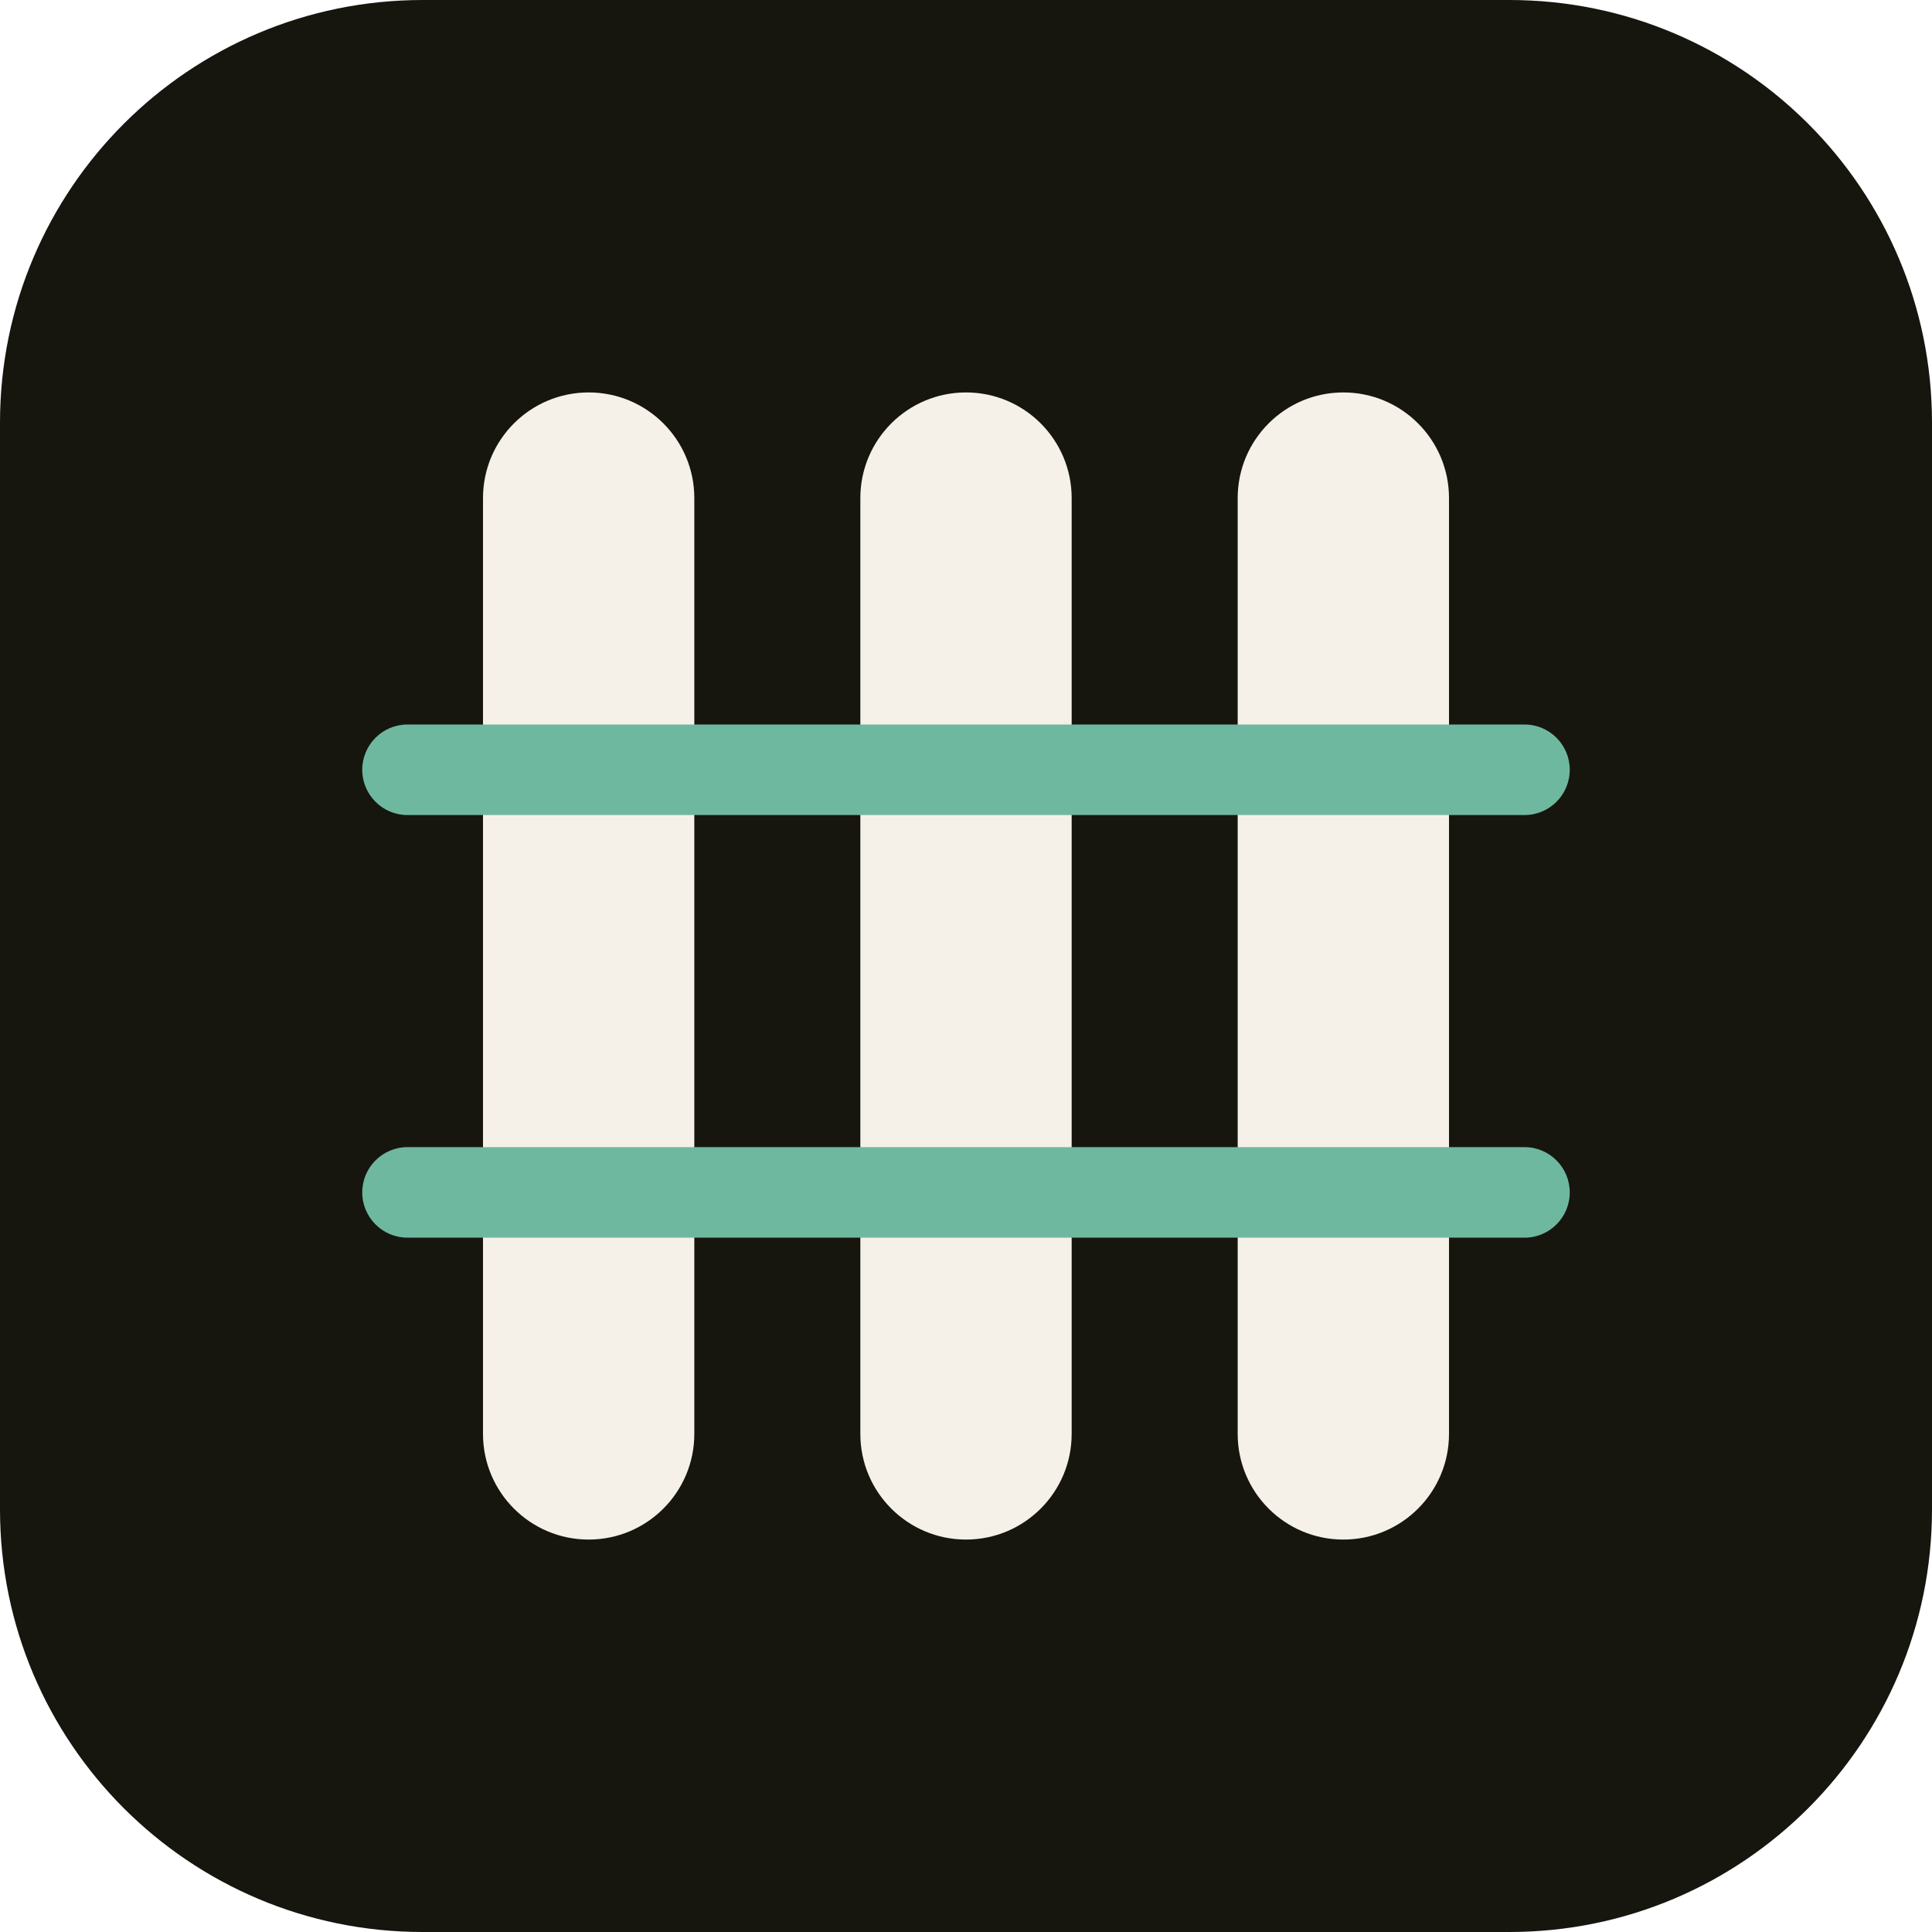
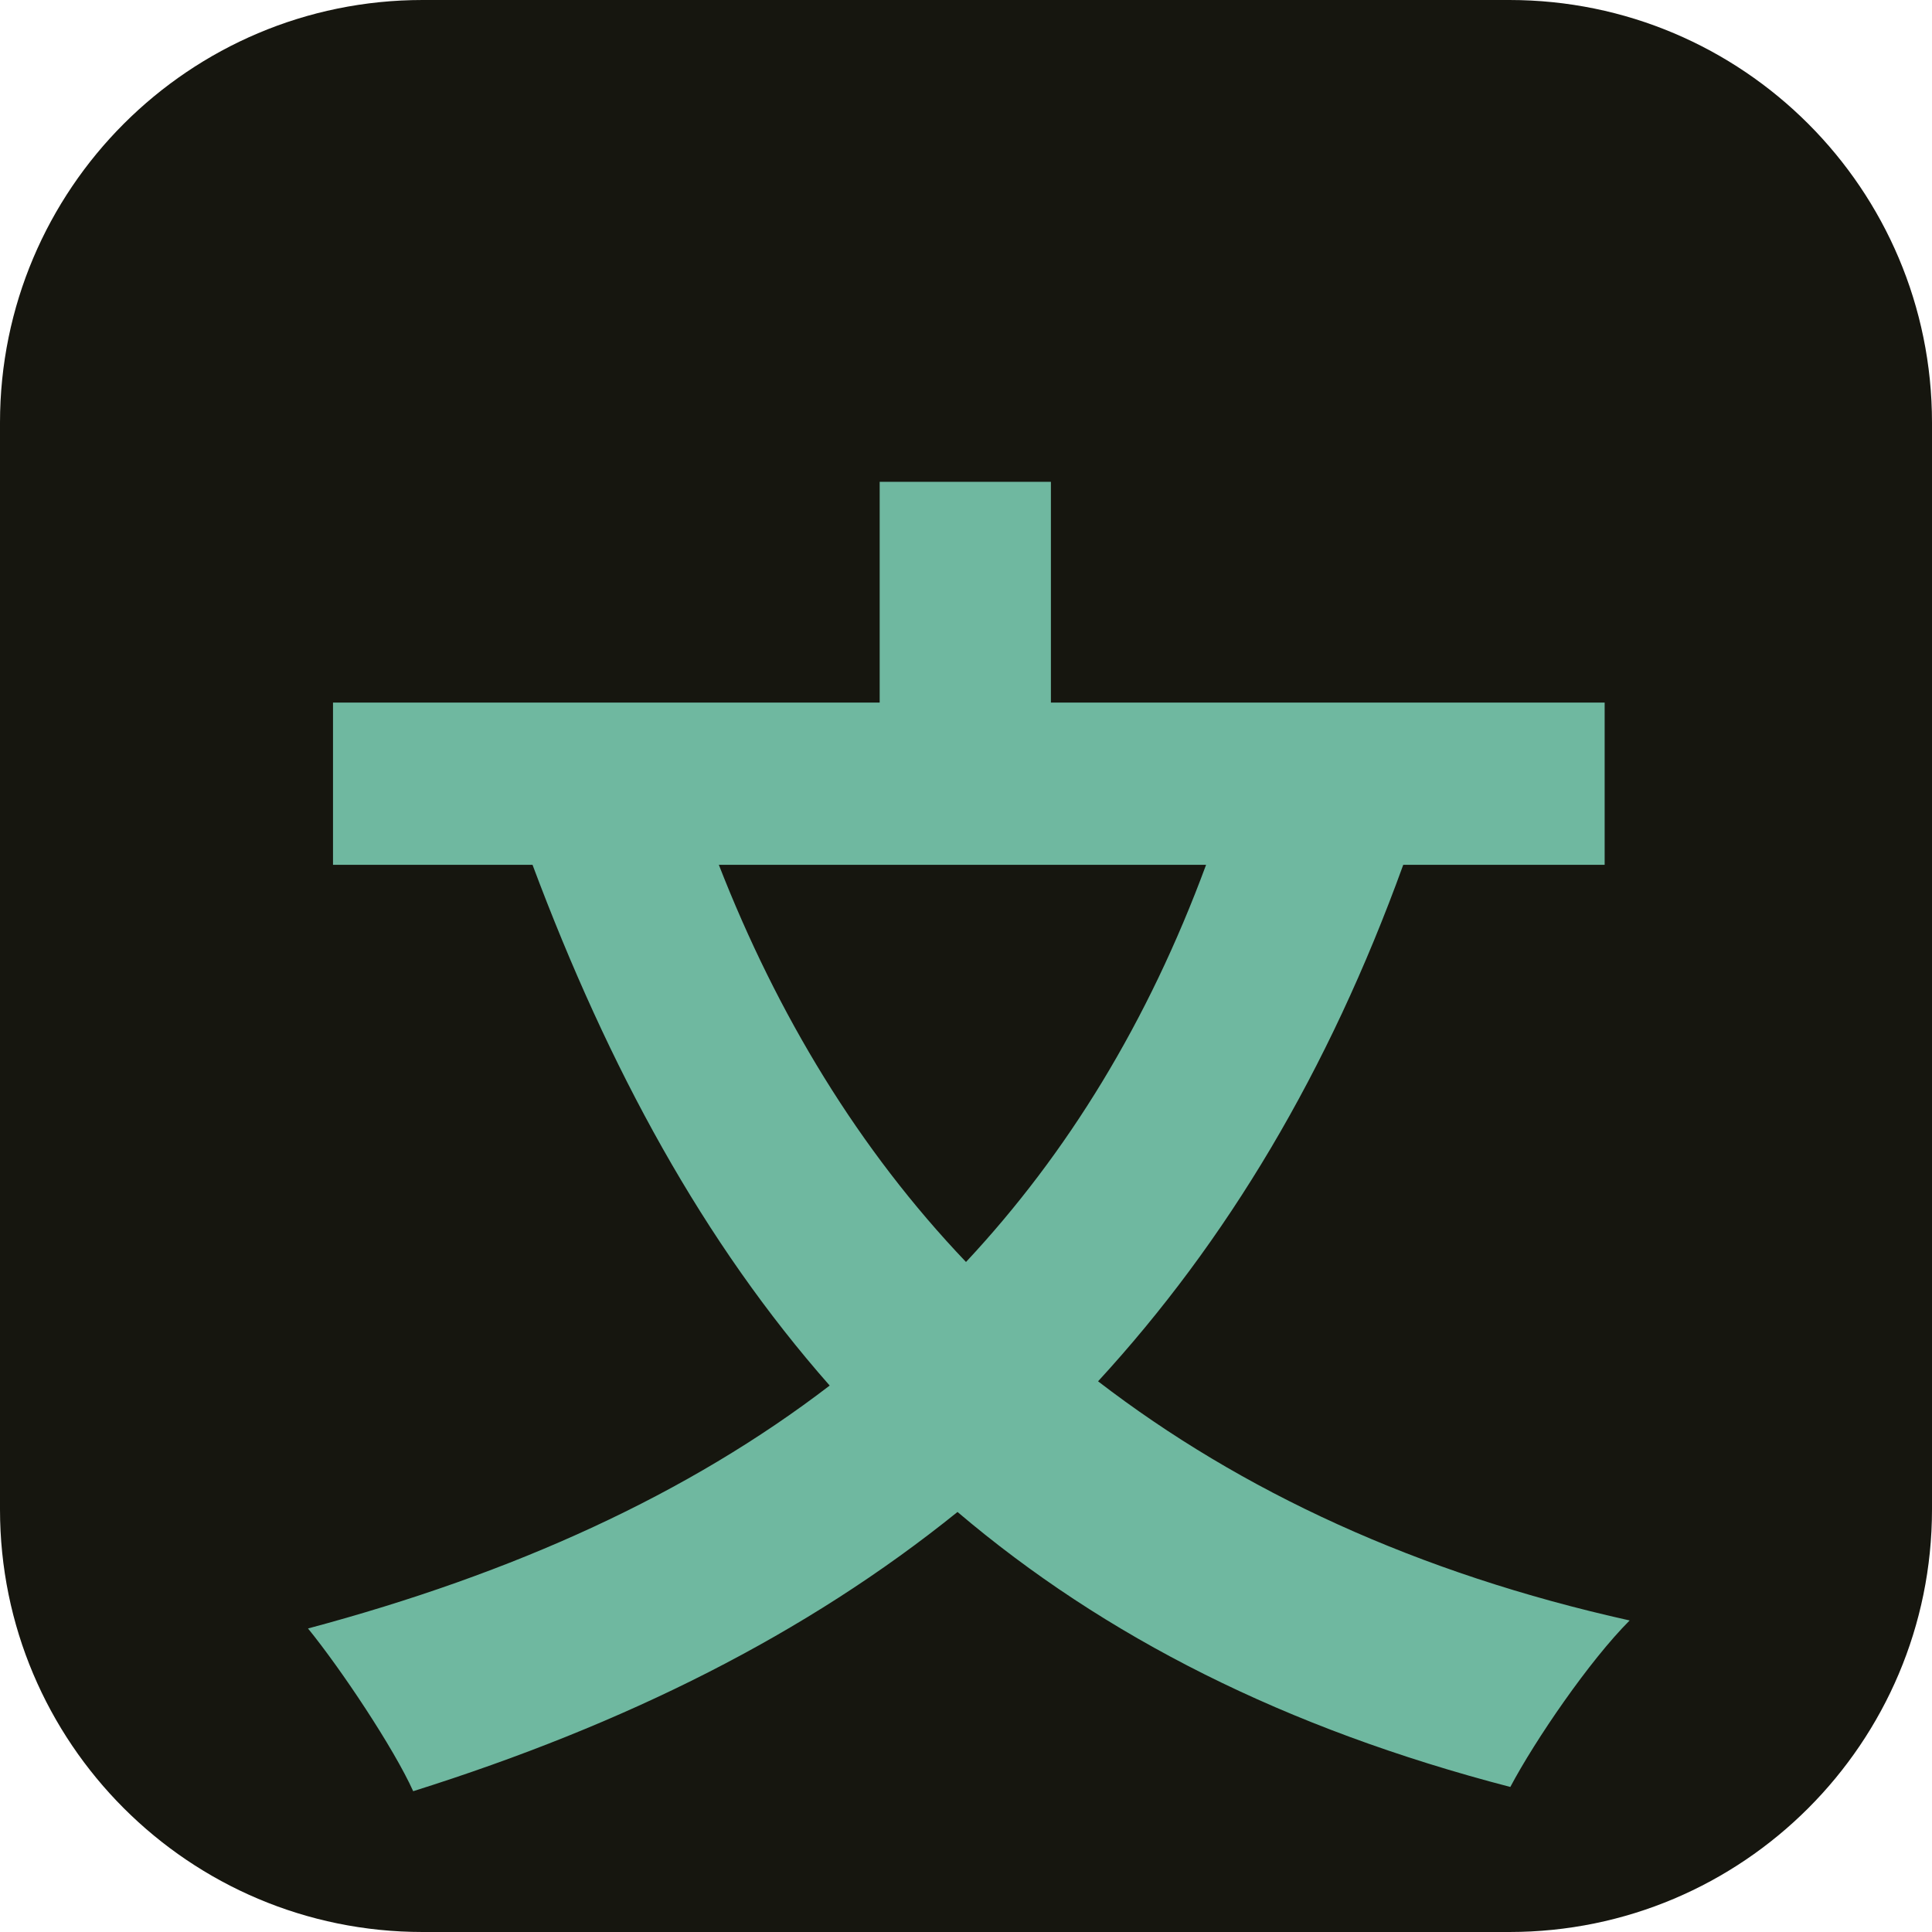
<svg xmlns="http://www.w3.org/2000/svg" viewBox="0 0 64 64" role="img" aria-label="古典文库">
  <rect width="64" height="64" rx="14" fill="#16160F" />
-   <rect x="16" y="13" width="7" height="38" rx="3.5" fill="#F5F1E8" />
-   <rect x="28.5" y="13" width="7" height="38" rx="3.5" fill="#F5F1E8" />
-   <rect x="41" y="13" width="7" height="38" rx="3.5" fill="#F5F1E8" />
-   <rect x="12" y="24" width="40" height="3" rx="1.5" fill="#6FB8A0" />
-   <rect x="12" y="38" width="40" height="3" rx="1.5" fill="#6FB8A0" />
+   <text x="32" y="35" text-anchor="middle" dominant-baseline="central" font-family="'Noto Serif SC','Songti SC','SimSun',serif" font-size="46" font-weight="700" fill="#6FB8A0">文</text>
</svg>
